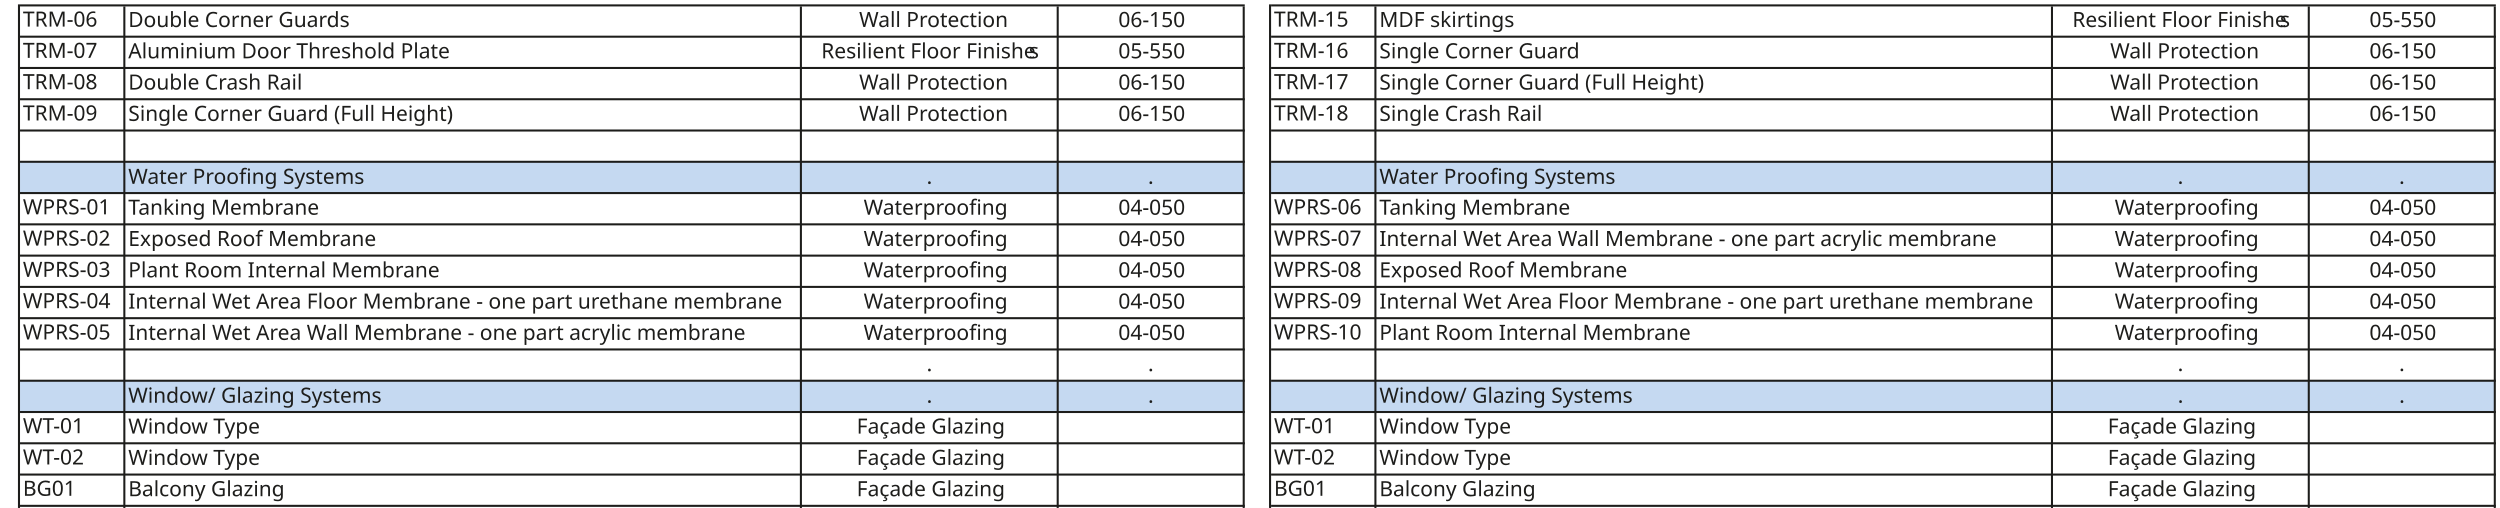
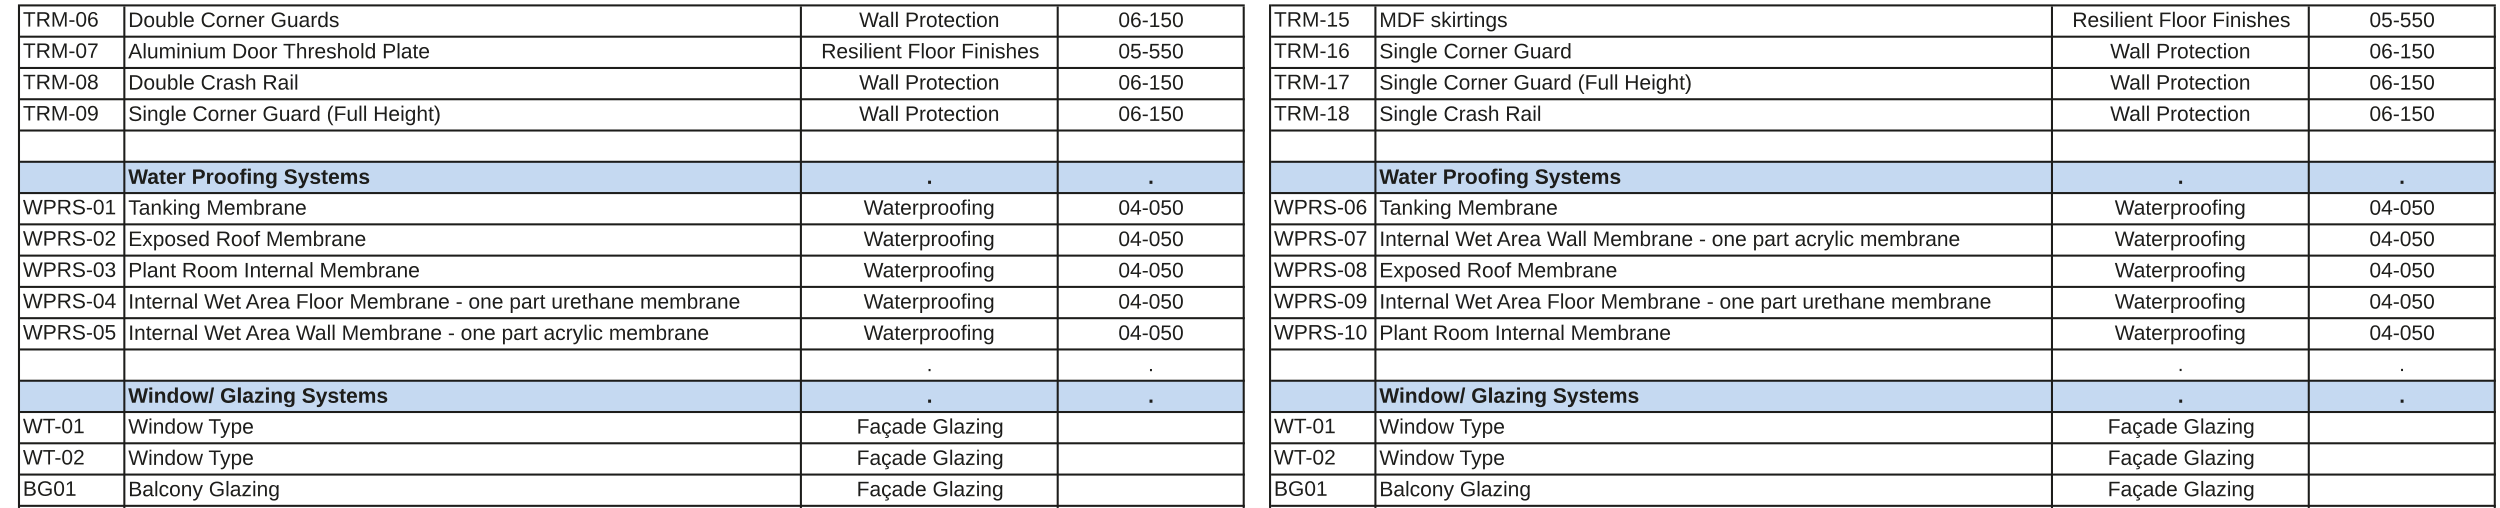
<svg xmlns="http://www.w3.org/2000/svg" version="1.1" id="Layer_1" x="0px" y="0px" viewBox="0 0 320 65.02" enable-background="new 0 0 320 65.02" xml:space="preserve">
  <rect y="0" fill="#FFFFFF" width="320.315" height="65.019" />
  <rect x="2.562" y="20.684" fill="#C5D9F1" width="156.66" height="4.056" />
  <rect x="162.54" y="20.684" fill="#C5D9F1" width="156.819" height="4.055" />
  <rect x="2.562" y="48.708" fill="#C5D9F1" width="156.66" height="4.056" />
  <rect x="162.54" y="48.707" fill="#C5D9F1" width="156.819" height="4.056" />
-   <text transform="matrix(1 0 0 1 2.9304 3.4055)" fill="#1D1D1B" font-family="'ArialMT'" font-size="2.687">TRM-06</text>
-   <text transform="matrix(1 0 0 1 16.416 3.4592)" fill="#1D1D1B" font-family="'ArialMT'" font-size="2.687">Double Corner Guards</text>
-   <text transform="matrix(1 0 0 1 109.9658 3.4592)" fill="#1D1D1B" font-family="'ArialMT'" font-size="2.687">Wall Protection</text>
-   <text transform="matrix(1 0 0 1 143.15 3.4592)" fill="#1D1D1B" font-family="'ArialMT'" font-size="2.687">06-150</text>
-   <text transform="matrix(1 0 0 1 163.0672 3.4055)" fill="#1D1D1B" font-family="'ArialMT'" font-size="2.687">TRM-15</text>
-   <text transform="matrix(1 0 0 1 176.5544 3.4592)" fill="#1D1D1B" font-family="'ArialMT'" font-size="2.687">MDF skirtings</text>
+   <text transform="matrix(1 0 0 1 2.9304 3.4055)" fill="#1D1D1B" font-family="'Arial'" font-size="2.687">TRM-06</text>
+   <text transform="matrix(1 0 0 1 16.416 3.4592)" fill="#1D1D1B" font-family="'Arial'" font-size="2.687">Double Corner Guards</text>
+   <text transform="matrix(1 0 0 1 109.9658 3.4592)" fill="#1D1D1B" font-family="'Arial'" font-size="2.687">Wall Protection</text>
+   <text transform="matrix(1 0 0 1 143.15 3.4592)" fill="#1D1D1B" font-family="'Arial'" font-size="2.687">06-150</text>
+   <text transform="matrix(1 0 0 1 163.0672 3.4055)" fill="#1D1D1B" font-family="'Arial'" font-size="2.687">TRM-15</text>
+   <text transform="matrix(1 0 0 1 176.5544 3.4592)" fill="#1D1D1B" font-family="'Arial'" font-size="2.687">MDF skirtings</text>
  <text transform="matrix(1 0 0 1 265.2588 3.4592)">
-     <tspan x="0" y="0" fill="#1D1D1B" font-family="'ArialMT'" font-size="2.687">Resilient Floor Finishe</tspan>
-     <tspan x="26.576" y="0" fill="#1D1D1B" font-family="'ArialMT'" font-size="2.687" letter-spacing="10">s</tspan>
-     <tspan x="38.031" y="0" fill="#1D1D1B" font-family="'ArialMT'" font-size="2.687">05-550</tspan>
+     <tspan x="0" y="0" fill="#1D1D1B" font-family="'Arial'" font-size="2.687">Resilient Floor Finishe</tspan>
+     <tspan x="26.576" y="0" fill="#1D1D1B" font-family="'Arial'" font-size="2.687" letter-spacing="10">s</tspan>
+     <tspan x="38.031" y="0" fill="#1D1D1B" font-family="'Arial'" font-size="2.687">05-550</tspan>
  </text>
  <rect x="0.072" y="0.168" fill="none" width="319.393" height="64.852" />
-   <text transform="matrix(1 0 0 1 2.9304 7.4088)" fill="#1D1D1B" font-family="'ArialMT'" font-size="2.687">TRM-07</text>
-   <text transform="matrix(1 0 0 1 16.416 7.4624)" fill="#1D1D1B" font-family="'ArialMT'" font-size="2.687">Aluminium Door Threshold Plate</text>
+   <text transform="matrix(1 0 0 1 2.9304 7.4088)" fill="#1D1D1B" font-family="'Arial'" font-size="2.687">TRM-07</text>
+   <text transform="matrix(1 0 0 1 16.416 7.4624)" fill="#1D1D1B" font-family="'Arial'" font-size="2.687">Aluminium Door Threshold Plate</text>
  <text transform="matrix(1 0 0 1 105.1192 7.4624)">
-     <tspan x="0" y="0" fill="#1D1D1B" font-family="'ArialMT'" font-size="2.687">Resilient Floor Finishe</tspan>
-     <tspan x="26.576" y="0" fill="#1D1D1B" font-family="'ArialMT'" font-size="2.687" letter-spacing="10">s</tspan>
-     <tspan x="38.031" y="0" fill="#1D1D1B" font-family="'ArialMT'" font-size="2.687">05-550</tspan>
+     <tspan x="0" y="0" fill="#1D1D1B" font-family="'Arial'" font-size="2.687">Resilient Floor Finishe</tspan>
+     <tspan x="26.576" y="0" fill="#1D1D1B" font-family="'Arial'" font-size="2.687" letter-spacing="10">s</tspan>
+     <tspan x="38.031" y="0" fill="#1D1D1B" font-family="'Arial'" font-size="2.687">05-550</tspan>
  </text>
-   <text transform="matrix(1 0 0 1 163.0694 7.4088)" fill="#1D1D1B" font-family="'ArialMT'" font-size="2.687">TRM-16</text>
-   <text transform="matrix(1 0 0 1 176.5555 7.4624)" fill="#1D1D1B" font-family="'ArialMT'" font-size="2.687">Single Corner Guard</text>
-   <text transform="matrix(1 0 0 1 270.1054 7.4624)" fill="#1D1D1B" font-family="'ArialMT'" font-size="2.687">Wall Protection</text>
-   <text transform="matrix(1 0 0 1 303.289 7.4624)" fill="#1D1D1B" font-family="'ArialMT'" font-size="2.687">06-150</text>
-   <text transform="matrix(1 0 0 1 2.9326 11.4146)" fill="#1D1D1B" font-family="'ArialMT'" font-size="2.687">TRM-08</text>
-   <text transform="matrix(1 0 0 1 16.4197 11.4683)" fill="#1D1D1B" font-family="'ArialMT'" font-size="2.687">Double Crash Rail</text>
-   <text transform="matrix(1 0 0 1 109.9686 11.4683)" fill="#1D1D1B" font-family="'ArialMT'" font-size="2.687">Wall Protection</text>
-   <text transform="matrix(1 0 0 1 143.1522 11.4683)" fill="#1D1D1B" font-family="'ArialMT'" font-size="2.687">06-150</text>
-   <text transform="matrix(1 0 0 1 163.07 11.4146)" fill="#1D1D1B" font-family="'ArialMT'" font-size="2.687">TRM-17</text>
-   <text transform="matrix(1 0 0 1 176.5555 11.4683)" fill="#1D1D1B" font-family="'ArialMT'" font-size="2.687">Single Corner Guard (Full Height)</text>
-   <text transform="matrix(1 0 0 1 270.1032 11.4683)" fill="#1D1D1B" font-family="'ArialMT'" font-size="2.687">Wall Protection</text>
-   <text transform="matrix(1 0 0 1 303.2869 11.4683)" fill="#1D1D1B" font-family="'ArialMT'" font-size="2.687">06-150</text>
-   <text transform="matrix(1 0 0 1 2.9326 15.42)" fill="#1D1D1B" font-family="'ArialMT'" font-size="2.687">TRM-09</text>
-   <text transform="matrix(1 0 0 1 16.4197 15.4736)" fill="#1D1D1B" font-family="'ArialMT'" font-size="2.687">Single Corner Guard (Full Height)</text>
-   <text transform="matrix(1 0 0 1 109.9658 15.4736)" fill="#1D1D1B" font-family="'ArialMT'" font-size="2.687">Wall Protection</text>
-   <text transform="matrix(1 0 0 1 143.15 15.4736)" fill="#1D1D1B" font-family="'ArialMT'" font-size="2.687">06-150</text>
-   <text transform="matrix(1 0 0 1 163.0672 15.42)" fill="#1D1D1B" font-family="'ArialMT'" font-size="2.687">TRM-18</text>
-   <text transform="matrix(1 0 0 1 176.5544 15.4736)" fill="#1D1D1B" font-family="'ArialMT'" font-size="2.687">Single Crash Rail</text>
-   <text transform="matrix(1 0 0 1 270.1032 15.4736)" fill="#1D1D1B" font-family="'ArialMT'" font-size="2.687">Wall Protection</text>
-   <text transform="matrix(1 0 0 1 303.2869 15.4736)" fill="#1D1D1B" font-family="'ArialMT'" font-size="2.687">06-150</text>
-   <text transform="matrix(1 0 0 1 16.416 23.5332)" fill="#1D1D1B" font-family="'Arial-BoldMT'" font-size="2.687">Water Proofing Systems</text>
-   <text transform="matrix(1 0 0 1 118.6085 23.5332)" fill="#1D1D1B" font-family="'Arial-BoldMT'" font-size="2.687">.</text>
-   <text transform="matrix(1 0 0 1 146.9482 23.5332)" fill="#1D1D1B" font-family="'Arial-BoldMT'" font-size="2.687">.</text>
-   <text transform="matrix(1 0 0 1 176.5544 23.5332)" fill="#1D1D1B" font-family="'Arial-BoldMT'" font-size="2.687">Water Proofing Systems</text>
-   <text transform="matrix(1 0 0 1 278.7458 23.5332)" fill="#1D1D1B" font-family="'Arial-BoldMT'" font-size="2.687">.</text>
-   <text transform="matrix(1 0 0 1 307.085 23.5332)" fill="#1D1D1B" font-family="'Arial-BoldMT'" font-size="2.687">.</text>
-   <text transform="matrix(1 0 0 1 2.9304 27.4317)" fill="#1D1D1B" font-family="'ArialMT'" font-size="2.687">WPRS-01</text>
-   <text transform="matrix(1 0 0 1 16.416 27.4854)" fill="#1D1D1B" font-family="'ArialMT'" font-size="2.687">Tanking Membrane</text>
-   <text transform="matrix(1 0 0 1 110.5458 27.4854)" fill="#1D1D1B" font-family="'ArialMT'" font-size="2.687">Waterproofing</text>
-   <text transform="matrix(1 0 0 1 143.15 27.4854)" fill="#1D1D1B" font-family="'ArialMT'" font-size="2.687">04-050</text>
-   <text transform="matrix(1 0 0 1 163.0672 27.4317)" fill="#1D1D1B" font-family="'ArialMT'" font-size="2.687">WPRS-06</text>
-   <text transform="matrix(1 0 0 1 176.5544 27.4854)" fill="#1D1D1B" font-family="'ArialMT'" font-size="2.687">Tanking Membrane</text>
-   <text transform="matrix(1 0 0 1 270.6826 27.4854)" fill="#1D1D1B" font-family="'ArialMT'" font-size="2.687">Waterproofing</text>
-   <text transform="matrix(1 0 0 1 303.2869 27.4854)" fill="#1D1D1B" font-family="'ArialMT'" font-size="2.687">04-050</text>
-   <text transform="matrix(1 0 0 1 2.9304 31.437)" fill="#1D1D1B" font-family="'ArialMT'" font-size="2.687">WPRS-02</text>
-   <text transform="matrix(1 0 0 1 16.416 31.4912)" fill="#1D1D1B" font-family="'ArialMT'" font-size="2.687">Exposed Roof Membrane</text>
-   <text transform="matrix(1 0 0 1 110.5458 31.4912)" fill="#1D1D1B" font-family="'ArialMT'" font-size="2.687">Waterproofing</text>
-   <text transform="matrix(1 0 0 1 143.15 31.4912)" fill="#1D1D1B" font-family="'ArialMT'" font-size="2.687">04-050</text>
-   <text transform="matrix(1 0 0 1 163.0672 31.437)" fill="#1D1D1B" font-family="'ArialMT'" font-size="2.687">WPRS-07</text>
-   <text transform="matrix(1 0 0 1 176.5544 31.4912)" fill="#1D1D1B" font-family="'ArialMT'" font-size="2.687">Internal Wet Area Wall Membrane - one part acrylic membrane</text>
-   <text transform="matrix(1 0 0 1 270.6804 31.4912)" fill="#1D1D1B" font-family="'ArialMT'" font-size="2.687">Waterproofing</text>
-   <text transform="matrix(1 0 0 1 303.2832 31.4912)" fill="#1D1D1B" font-family="'ArialMT'" font-size="2.687">04-050</text>
-   <text transform="matrix(1 0 0 1 2.9304 35.4428)" fill="#1D1D1B" font-family="'ArialMT'" font-size="2.687">WPRS-03</text>
-   <text transform="matrix(1 0 0 1 16.416 35.4966)" fill="#1D1D1B" font-family="'ArialMT'" font-size="2.687">Plant Room Internal Membrane </text>
-   <text transform="matrix(1 0 0 1 110.5458 35.4966)" fill="#1D1D1B" font-family="'ArialMT'" font-size="2.687">Waterproofing</text>
-   <text transform="matrix(1 0 0 1 143.15 35.4966)" fill="#1D1D1B" font-family="'ArialMT'" font-size="2.687">04-050</text>
-   <text transform="matrix(1 0 0 1 163.0672 35.4428)" fill="#1D1D1B" font-family="'ArialMT'" font-size="2.687">WPRS-08</text>
-   <text transform="matrix(1 0 0 1 176.5544 35.4966)" fill="#1D1D1B" font-family="'ArialMT'" font-size="2.687">Exposed Roof Membrane</text>
-   <text transform="matrix(1 0 0 1 270.6826 35.4966)" fill="#1D1D1B" font-family="'ArialMT'" font-size="2.687">Waterproofing</text>
-   <text transform="matrix(1 0 0 1 303.2869 35.4966)" fill="#1D1D1B" font-family="'ArialMT'" font-size="2.687">04-050</text>
-   <text transform="matrix(1 0 0 1 2.9304 39.4482)" fill="#1D1D1B" font-family="'ArialMT'" font-size="2.687">WPRS-04</text>
-   <text transform="matrix(1 0 0 1 16.416 39.5024)" fill="#1D1D1B" font-family="'ArialMT'" font-size="2.687">Internal Wet Area Floor Membrane - one part urethane membrane</text>
-   <text transform="matrix(1 0 0 1 110.543 39.5024)" fill="#1D1D1B" font-family="'ArialMT'" font-size="2.687">Waterproofing</text>
-   <text transform="matrix(1 0 0 1 143.1464 39.5024)" fill="#1D1D1B" font-family="'ArialMT'" font-size="2.687">04-050</text>
-   <text transform="matrix(1 0 0 1 163.0672 39.4482)" fill="#1D1D1B" font-family="'ArialMT'" font-size="2.687">WPRS-09</text>
-   <text transform="matrix(1 0 0 1 176.5544 39.5024)" fill="#1D1D1B" font-family="'ArialMT'" font-size="2.687">Internal Wet Area Floor Membrane - one part urethane membrane</text>
-   <text transform="matrix(1 0 0 1 270.6804 39.5024)" fill="#1D1D1B" font-family="'ArialMT'" font-size="2.687">Waterproofing</text>
-   <text transform="matrix(1 0 0 1 303.2832 39.5024)" fill="#1D1D1B" font-family="'ArialMT'" font-size="2.687">04-050</text>
-   <text transform="matrix(1 0 0 1 2.9304 43.4541)" fill="#1D1D1B" font-family="'ArialMT'" font-size="2.687">WPRS-05</text>
-   <text transform="matrix(1 0 0 1 16.416 43.5078)" fill="#1D1D1B" font-family="'ArialMT'" font-size="2.687">Internal Wet Area Wall Membrane - one part acrylic membrane</text>
-   <text transform="matrix(1 0 0 1 110.543 43.5078)" fill="#1D1D1B" font-family="'ArialMT'" font-size="2.687">Waterproofing</text>
-   <text transform="matrix(1 0 0 1 143.1464 43.5078)" fill="#1D1D1B" font-family="'ArialMT'" font-size="2.687">04-050</text>
-   <text transform="matrix(1 0 0 1 163.0672 43.4541)" fill="#1D1D1B" font-family="'ArialMT'" font-size="2.687">WPRS-10</text>
-   <text transform="matrix(1 0 0 1 176.5544 43.5078)" fill="#1D1D1B" font-family="'ArialMT'" font-size="2.687">Plant Room Internal Membrane </text>
-   <text transform="matrix(1 0 0 1 270.6826 43.5078)" fill="#1D1D1B" font-family="'ArialMT'" font-size="2.687">Waterproofing</text>
-   <text transform="matrix(1 0 0 1 303.2869 43.5078)" fill="#1D1D1B" font-family="'ArialMT'" font-size="2.687">04-050</text>
+   <text transform="matrix(1 0 0 1 163.0694 7.4088)" fill="#1D1D1B" font-family="'Arial'" font-size="2.687">TRM-16</text>
+   <text transform="matrix(1 0 0 1 176.5555 7.4624)" fill="#1D1D1B" font-family="'Arial'" font-size="2.687">Single Corner Guard</text>
+   <text transform="matrix(1 0 0 1 270.1054 7.4624)" fill="#1D1D1B" font-family="'Arial'" font-size="2.687">Wall Protection</text>
+   <text transform="matrix(1 0 0 1 303.289 7.4624)" fill="#1D1D1B" font-family="'Arial'" font-size="2.687">06-150</text>
+   <text transform="matrix(1 0 0 1 2.9326 11.4146)" fill="#1D1D1B" font-family="'Arial'" font-size="2.687">TRM-08</text>
+   <text transform="matrix(1 0 0 1 16.4197 11.4683)" fill="#1D1D1B" font-family="'Arial'" font-size="2.687">Double Crash Rail</text>
+   <text transform="matrix(1 0 0 1 109.9686 11.4683)" fill="#1D1D1B" font-family="'Arial'" font-size="2.687">Wall Protection</text>
+   <text transform="matrix(1 0 0 1 143.1522 11.4683)" fill="#1D1D1B" font-family="'Arial'" font-size="2.687">06-150</text>
+   <text transform="matrix(1 0 0 1 163.07 11.4146)" fill="#1D1D1B" font-family="'Arial'" font-size="2.687">TRM-17</text>
+   <text transform="matrix(1 0 0 1 176.5555 11.4683)" fill="#1D1D1B" font-family="'Arial'" font-size="2.687">Single Corner Guard (Full Height)</text>
+   <text transform="matrix(1 0 0 1 270.1032 11.4683)" fill="#1D1D1B" font-family="'Arial'" font-size="2.687">Wall Protection</text>
+   <text transform="matrix(1 0 0 1 303.2869 11.4683)" fill="#1D1D1B" font-family="'Arial'" font-size="2.687">06-150</text>
+   <text transform="matrix(1 0 0 1 2.9326 15.42)" fill="#1D1D1B" font-family="'Arial'" font-size="2.687">TRM-09</text>
+   <text transform="matrix(1 0 0 1 16.4197 15.4736)" fill="#1D1D1B" font-family="'Arial'" font-size="2.687">Single Corner Guard (Full Height)</text>
+   <text transform="matrix(1 0 0 1 109.9658 15.4736)" fill="#1D1D1B" font-family="'Arial'" font-size="2.687">Wall Protection</text>
+   <text transform="matrix(1 0 0 1 143.15 15.4736)" fill="#1D1D1B" font-family="'Arial'" font-size="2.687">06-150</text>
+   <text transform="matrix(1 0 0 1 163.0672 15.42)" fill="#1D1D1B" font-family="'Arial'" font-size="2.687">TRM-18</text>
+   <text transform="matrix(1 0 0 1 176.5544 15.4736)" fill="#1D1D1B" font-family="'Arial'" font-size="2.687">Single Crash Rail</text>
+   <text transform="matrix(1 0 0 1 270.1032 15.4736)" fill="#1D1D1B" font-family="'Arial'" font-size="2.687">Wall Protection</text>
+   <text transform="matrix(1 0 0 1 303.2869 15.4736)" fill="#1D1D1B" font-family="'Arial'" font-size="2.687">06-150</text>
+   <text transform="matrix(1 0 0 1 16.416 23.5332)" fill="#1D1D1B" font-family="'Arial'" font-weight="bolder" font-size="2.687">Water Proofing Systems</text>
+   <text transform="matrix(1 0 0 1 118.6085 23.5332)" fill="#1D1D1B" font-family="'Arial'" font-weight="bolder" font-size="2.687">.</text>
+   <text transform="matrix(1 0 0 1 146.9482 23.5332)" fill="#1D1D1B" font-family="'Arial'" font-weight="bolder" font-size="2.687">.</text>
+   <text transform="matrix(1 0 0 1 176.5544 23.5332)" fill="#1D1D1B" font-family="'Arial'" font-weight="bolder" font-size="2.687">Water Proofing Systems</text>
+   <text transform="matrix(1 0 0 1 278.7458 23.5332)" fill="#1D1D1B" font-family="'Arial'" font-weight="bolder" font-size="2.687">.</text>
+   <text transform="matrix(1 0 0 1 307.085 23.5332)" fill="#1D1D1B" font-family="'Arial'" font-weight="bolder" font-size="2.687">.</text>
+   <text transform="matrix(1 0 0 1 2.9304 27.4317)" fill="#1D1D1B" font-family="'Arial'" font-size="2.687">WPRS-01</text>
+   <text transform="matrix(1 0 0 1 16.416 27.4854)" fill="#1D1D1B" font-family="'Arial'" font-size="2.687">Tanking Membrane</text>
+   <text transform="matrix(1 0 0 1 110.5458 27.4854)" fill="#1D1D1B" font-family="'Arial'" font-size="2.687">Waterproofing</text>
+   <text transform="matrix(1 0 0 1 143.15 27.4854)" fill="#1D1D1B" font-family="'Arial'" font-size="2.687">04-050</text>
+   <text transform="matrix(1 0 0 1 163.0672 27.4317)" fill="#1D1D1B" font-family="'Arial'" font-size="2.687">WPRS-06</text>
+   <text transform="matrix(1 0 0 1 176.5544 27.4854)" fill="#1D1D1B" font-family="'Arial'" font-size="2.687">Tanking Membrane</text>
+   <text transform="matrix(1 0 0 1 270.6826 27.4854)" fill="#1D1D1B" font-family="'Arial'" font-size="2.687">Waterproofing</text>
+   <text transform="matrix(1 0 0 1 303.2869 27.4854)" fill="#1D1D1B" font-family="'Arial'" font-size="2.687">04-050</text>
+   <text transform="matrix(1 0 0 1 2.9304 31.437)" fill="#1D1D1B" font-family="'Arial'" font-size="2.687">WPRS-02</text>
+   <text transform="matrix(1 0 0 1 16.416 31.4912)" fill="#1D1D1B" font-family="'Arial'" font-size="2.687">Exposed Roof Membrane</text>
+   <text transform="matrix(1 0 0 1 110.5458 31.4912)" fill="#1D1D1B" font-family="'Arial'" font-size="2.687">Waterproofing</text>
+   <text transform="matrix(1 0 0 1 143.15 31.4912)" fill="#1D1D1B" font-family="'Arial'" font-size="2.687">04-050</text>
+   <text transform="matrix(1 0 0 1 163.0672 31.437)" fill="#1D1D1B" font-family="'Arial'" font-size="2.687">WPRS-07</text>
+   <text transform="matrix(1 0 0 1 176.5544 31.4912)" fill="#1D1D1B" font-family="'Arial'" font-size="2.687">Internal Wet Area Wall Membrane - one part acrylic membrane</text>
+   <text transform="matrix(1 0 0 1 270.6804 31.4912)" fill="#1D1D1B" font-family="'Arial'" font-size="2.687">Waterproofing</text>
+   <text transform="matrix(1 0 0 1 303.2832 31.4912)" fill="#1D1D1B" font-family="'Arial'" font-size="2.687">04-050</text>
+   <text transform="matrix(1 0 0 1 2.9304 35.4428)" fill="#1D1D1B" font-family="'Arial'" font-size="2.687">WPRS-03</text>
+   <text transform="matrix(1 0 0 1 16.416 35.4966)" fill="#1D1D1B" font-family="'Arial'" font-size="2.687">Plant Room Internal Membrane </text>
+   <text transform="matrix(1 0 0 1 110.5458 35.4966)" fill="#1D1D1B" font-family="'Arial'" font-size="2.687">Waterproofing</text>
+   <text transform="matrix(1 0 0 1 143.15 35.4966)" fill="#1D1D1B" font-family="'Arial'" font-size="2.687">04-050</text>
+   <text transform="matrix(1 0 0 1 163.0672 35.4428)" fill="#1D1D1B" font-family="'Arial'" font-size="2.687">WPRS-08</text>
+   <text transform="matrix(1 0 0 1 176.5544 35.4966)" fill="#1D1D1B" font-family="'Arial'" font-size="2.687">Exposed Roof Membrane</text>
+   <text transform="matrix(1 0 0 1 270.6826 35.4966)" fill="#1D1D1B" font-family="'Arial'" font-size="2.687">Waterproofing</text>
+   <text transform="matrix(1 0 0 1 303.2869 35.4966)" fill="#1D1D1B" font-family="'Arial'" font-size="2.687">04-050</text>
+   <text transform="matrix(1 0 0 1 2.9304 39.4482)" fill="#1D1D1B" font-family="'Arial'" font-size="2.687">WPRS-04</text>
+   <text transform="matrix(1 0 0 1 16.416 39.5024)" fill="#1D1D1B" font-family="'Arial'" font-size="2.687">Internal Wet Area Floor Membrane - one part urethane membrane</text>
+   <text transform="matrix(1 0 0 1 110.543 39.5024)" fill="#1D1D1B" font-family="'Arial'" font-size="2.687">Waterproofing</text>
+   <text transform="matrix(1 0 0 1 143.1464 39.5024)" fill="#1D1D1B" font-family="'Arial'" font-size="2.687">04-050</text>
+   <text transform="matrix(1 0 0 1 163.0672 39.4482)" fill="#1D1D1B" font-family="'Arial'" font-size="2.687">WPRS-09</text>
+   <text transform="matrix(1 0 0 1 176.5544 39.5024)" fill="#1D1D1B" font-family="'Arial'" font-size="2.687">Internal Wet Area Floor Membrane - one part urethane membrane</text>
+   <text transform="matrix(1 0 0 1 270.6804 39.5024)" fill="#1D1D1B" font-family="'Arial'" font-size="2.687">Waterproofing</text>
+   <text transform="matrix(1 0 0 1 303.2832 39.5024)" fill="#1D1D1B" font-family="'Arial'" font-size="2.687">04-050</text>
+   <text transform="matrix(1 0 0 1 2.9304 43.4541)" fill="#1D1D1B" font-family="'Arial'" font-size="2.687">WPRS-05</text>
+   <text transform="matrix(1 0 0 1 16.416 43.5078)" fill="#1D1D1B" font-family="'Arial'" font-size="2.687">Internal Wet Area Wall Membrane - one part acrylic membrane</text>
+   <text transform="matrix(1 0 0 1 110.543 43.5078)" fill="#1D1D1B" font-family="'Arial'" font-size="2.687">Waterproofing</text>
+   <text transform="matrix(1 0 0 1 143.1464 43.5078)" fill="#1D1D1B" font-family="'Arial'" font-size="2.687">04-050</text>
+   <text transform="matrix(1 0 0 1 163.0672 43.4541)" fill="#1D1D1B" font-family="'Arial'" font-size="2.687">WPRS-10</text>
+   <text transform="matrix(1 0 0 1 176.5544 43.5078)" fill="#1D1D1B" font-family="'Arial'" font-size="2.687">Plant Room Internal Membrane </text>
+   <text transform="matrix(1 0 0 1 270.6826 43.5078)" fill="#1D1D1B" font-family="'Arial'" font-size="2.687">Waterproofing</text>
+   <text transform="matrix(1 0 0 1 303.2869 43.5078)" fill="#1D1D1B" font-family="'Arial'" font-size="2.687">04-050</text>
  <g>
-     <text transform="matrix(1 0 0 1 146.9482 47.5104)" fill="#1D1D1B" font-family="'ArialMT'" font-size="2.687">.</text>
-     <text transform="matrix(1 0 0 1 118.6085 47.5104)" fill="#1D1D1B" font-family="'ArialMT'" font-size="2.687">.</text>
+     <text transform="matrix(1 0 0 1 146.9482 47.5104)" fill="#1D1D1B" font-family="'Arial'" font-size="2.687">.</text>
+     <text transform="matrix(1 0 0 1 118.6085 47.5104)" fill="#1D1D1B" font-family="'Arial'" font-size="2.687">.</text>
  </g>
  <g>
-     <text transform="matrix(1 0 0 1 307.085 47.496)" fill="#1D1D1B" font-family="'ArialMT'" font-size="2.687">.</text>
-     <text transform="matrix(1 0 0 1 278.7448 47.496)" fill="#1D1D1B" font-family="'ArialMT'" font-size="2.687">.</text>
+     <text transform="matrix(1 0 0 1 307.085 47.496)" fill="#1D1D1B" font-family="'Arial'" font-size="2.687">.</text>
+     <text transform="matrix(1 0 0 1 278.7448 47.496)" fill="#1D1D1B" font-family="'Arial'" font-size="2.687">.</text>
  </g>
  <rect x="0.072" y="0.168" fill="none" width="319.393" height="64.852" />
-   <text transform="matrix(1 0 0 1 16.4149 51.5518)" fill="#1D1D1B" font-family="'Arial-BoldMT'" font-size="2.687">Window/ Glazing Systems</text>
-   <text transform="matrix(1 0 0 1 118.6123 51.5518)" fill="#1D1D1B" font-family="'Arial-BoldMT'" font-size="2.687">.</text>
-   <text transform="matrix(1 0 0 1 146.952 51.5518)" fill="#1D1D1B" font-family="'Arial-BoldMT'" font-size="2.687">.</text>
-   <text transform="matrix(1 0 0 1 176.5576 51.5518)" fill="#1D1D1B" font-family="'Arial-BoldMT'" font-size="2.687">Window/ Glazing Systems</text>
-   <text transform="matrix(1 0 0 1 278.7549 51.5518)" fill="#1D1D1B" font-family="'Arial-BoldMT'" font-size="2.687">.</text>
-   <text transform="matrix(1 0 0 1 307.0946 51.5518)" fill="#1D1D1B" font-family="'Arial-BoldMT'" font-size="2.687">.</text>
-   <text transform="matrix(1 0 0 1 2.9315 55.4503)" fill="#1D1D1B" font-family="'ArialMT'" font-size="2.687">WT-01</text>
-   <text transform="matrix(1 0 0 1 16.4181 55.504)" fill="#1D1D1B" font-family="'ArialMT'" font-size="2.687">Window Type</text>
-   <text transform="matrix(1 0 0 1 109.6528 55.504)" fill="#1D1D1B" font-family="'ArialMT'" font-size="2.687">Façade Glazing</text>
-   <text transform="matrix(1 0 0 1 163.0684 55.4503)" fill="#1D1D1B" font-family="'ArialMT'" font-size="2.687">WT-01</text>
-   <text transform="matrix(1 0 0 1 176.5554 55.504)" fill="#1D1D1B" font-family="'ArialMT'" font-size="2.687">Window Type</text>
-   <text transform="matrix(1 0 0 1 269.7897 55.504)" fill="#1D1D1B" font-family="'ArialMT'" font-size="2.687">Façade Glazing</text>
-   <text transform="matrix(1 0 0 1 2.9315 59.4556)" fill="#1D1D1B" font-family="'ArialMT'" font-size="2.687">WT-02</text>
-   <text transform="matrix(1 0 0 1 16.4181 59.5093)" fill="#1D1D1B" font-family="'ArialMT'" font-size="2.687">Window Type</text>
-   <text transform="matrix(1 0 0 1 109.6528 59.5093)" fill="#1D1D1B" font-family="'ArialMT'" font-size="2.687">Façade Glazing</text>
-   <text transform="matrix(1 0 0 1 163.0684 59.4556)" fill="#1D1D1B" font-family="'ArialMT'" font-size="2.687">WT-02</text>
-   <text transform="matrix(1 0 0 1 176.5554 59.5093)" fill="#1D1D1B" font-family="'ArialMT'" font-size="2.687">Window Type</text>
-   <text transform="matrix(1 0 0 1 269.7897 59.5093)" fill="#1D1D1B" font-family="'ArialMT'" font-size="2.687">Façade Glazing</text>
-   <text transform="matrix(1 0 0 1 2.9315 63.461)" fill="#1D1D1B" font-family="'ArialMT'" font-size="2.687">BG01</text>
-   <text transform="matrix(1 0 0 1 16.4181 63.5152)" fill="#1D1D1B" font-family="'ArialMT'" font-size="2.687">Balcony Glazing</text>
-   <text transform="matrix(1 0 0 1 109.6528 63.5152)" fill="#1D1D1B" font-family="'ArialMT'" font-size="2.687">Façade Glazing</text>
-   <text transform="matrix(1 0 0 1 163.0684 63.461)" fill="#1D1D1B" font-family="'ArialMT'" font-size="2.687">BG01</text>
-   <text transform="matrix(1 0 0 1 176.5554 63.5152)" fill="#1D1D1B" font-family="'ArialMT'" font-size="2.687">Balcony Glazing</text>
-   <text transform="matrix(1 0 0 1 269.7897 63.5152)" fill="#1D1D1B" font-family="'ArialMT'" font-size="2.687">Façade Glazing</text>
+   <text transform="matrix(1 0 0 1 16.4149 51.5518)" fill="#1D1D1B" font-family="'Arial'" font-weight="bolder" font-size="2.687">Window/ Glazing Systems</text>
+   <text transform="matrix(1 0 0 1 118.6123 51.5518)" fill="#1D1D1B" font-family="'Arial'" font-weight="bolder" font-size="2.687">.</text>
+   <text transform="matrix(1 0 0 1 146.952 51.5518)" fill="#1D1D1B" font-family="'Arial'" font-weight="bolder" font-size="2.687">.</text>
+   <text transform="matrix(1 0 0 1 176.5576 51.5518)" fill="#1D1D1B" font-family="'Arial'" font-weight="bolder" font-size="2.687">Window/ Glazing Systems</text>
+   <text transform="matrix(1 0 0 1 278.7549 51.5518)" fill="#1D1D1B" font-family="'Arial'" font-weight="bolder" font-size="2.687">.</text>
+   <text transform="matrix(1 0 0 1 307.0946 51.5518)" fill="#1D1D1B" font-family="'Arial'" font-weight="bolder" font-size="2.687">.</text>
+   <text transform="matrix(1 0 0 1 2.9315 55.4503)" fill="#1D1D1B" font-family="'Arial'" font-size="2.687">WT-01</text>
+   <text transform="matrix(1 0 0 1 16.4181 55.504)" fill="#1D1D1B" font-family="'Arial'" font-size="2.687">Window Type</text>
+   <text transform="matrix(1 0 0 1 109.6528 55.504)" fill="#1D1D1B" font-family="'Arial'" font-size="2.687">Façade Glazing</text>
+   <text transform="matrix(1 0 0 1 163.0684 55.4503)" fill="#1D1D1B" font-family="'Arial'" font-size="2.687">WT-01</text>
+   <text transform="matrix(1 0 0 1 176.5554 55.504)" fill="#1D1D1B" font-family="'Arial'" font-size="2.687">Window Type</text>
+   <text transform="matrix(1 0 0 1 269.7897 55.504)" fill="#1D1D1B" font-family="'Arial'" font-size="2.687">Façade Glazing</text>
+   <text transform="matrix(1 0 0 1 2.9315 59.4556)" fill="#1D1D1B" font-family="'Arial'" font-size="2.687">WT-02</text>
+   <text transform="matrix(1 0 0 1 16.4181 59.5093)" fill="#1D1D1B" font-family="'Arial'" font-size="2.687">Window Type</text>
+   <text transform="matrix(1 0 0 1 109.6528 59.5093)" fill="#1D1D1B" font-family="'Arial'" font-size="2.687">Façade Glazing</text>
+   <text transform="matrix(1 0 0 1 163.0684 59.4556)" fill="#1D1D1B" font-family="'Arial'" font-size="2.687">WT-02</text>
+   <text transform="matrix(1 0 0 1 176.5554 59.5093)" fill="#1D1D1B" font-family="'Arial'" font-size="2.687">Window Type</text>
+   <text transform="matrix(1 0 0 1 269.7897 59.5093)" fill="#1D1D1B" font-family="'Arial'" font-size="2.687">Façade Glazing</text>
+   <text transform="matrix(1 0 0 1 2.9315 63.461)" fill="#1D1D1B" font-family="'Arial'" font-size="2.687">BG01</text>
+   <text transform="matrix(1 0 0 1 16.4181 63.5152)" fill="#1D1D1B" font-family="'Arial'" font-size="2.687">Balcony Glazing</text>
+   <text transform="matrix(1 0 0 1 109.6528 63.5152)" fill="#1D1D1B" font-family="'Arial'" font-size="2.687">Façade Glazing</text>
+   <text transform="matrix(1 0 0 1 163.0684 63.461)" fill="#1D1D1B" font-family="'Arial'" font-size="2.687">BG01</text>
+   <text transform="matrix(1 0 0 1 176.5554 63.5152)" fill="#1D1D1B" font-family="'Arial'" font-size="2.687">Balcony Glazing</text>
+   <text transform="matrix(1 0 0 1 269.7897 63.5152)" fill="#1D1D1B" font-family="'Arial'" font-size="2.687">Façade Glazing</text>
  <rect x="0.072" y="0.168" fill="none" width="319.393" height="64.852" />
  <rect x="2.562" y="0.56" fill="#1D1D1B" width="156.766" height="0.264" />
  <rect x="2.562" y="4.565" fill="#1D1D1B" width="156.766" height="0.263" />
  <rect x="2.562" y="8.568" fill="#1D1D1B" width="156.766" height="0.264" />
  <rect x="2.562" y="12.571" fill="#1D1D1B" width="156.766" height="0.264" />
  <rect x="2.562" y="16.574" fill="#1D1D1B" width="156.766" height="0.264" />
  <rect x="2.562" y="20.578" fill="#1D1D1B" width="156.766" height="0.263" />
  <rect x="2.562" y="24.581" fill="#1D1D1B" width="156.766" height="0.264" />
  <rect x="2.562" y="28.585" fill="#1D1D1B" width="156.766" height="0.264" />
  <rect x="2.562" y="32.588" fill="#1D1D1B" width="156.766" height="0.264" />
  <rect x="2.562" y="36.592" fill="#1D1D1B" width="156.766" height="0.263" />
  <rect x="2.562" y="40.595" fill="#1D1D1B" width="156.766" height="0.264" />
  <rect x="2.562" y="44.598" fill="#1D1D1B" width="156.766" height="0.264" />
  <rect x="2.562" y="48.602" fill="#1D1D1B" width="156.766" height="0.264" />
  <rect x="2.562" y="52.606" fill="#1D1D1B" width="156.766" height="0.263" />
  <rect x="2.562" y="56.609" fill="#1D1D1B" width="156.766" height="0.264" />
  <rect x="2.562" y="60.612" fill="#1D1D1B" width="156.766" height="0.264" />
  <rect x="2.562" y="64.615" fill="#1D1D1B" width="156.766" height="0.264" />
  <rect x="2.298" y="0.561" fill="#1D1D1B" width="0.264" height="64.459" />
  <rect x="15.784" y="0.825" fill="#1D1D1B" width="0.264" height="64.195" />
  <rect x="102.384" y="0.825" fill="#1D1D1B" width="0.263" height="64.195" />
  <rect x="135.254" y="0.825" fill="#1D1D1B" width="0.264" height="64.195" />
  <rect x="159.064" y="0.825" fill="#1D1D1B" width="0.264" height="64.195" />
  <rect x="162.435" y="0.561" fill="#1D1D1B" width="0.264" height="64.459" />
  <rect x="175.921" y="0.825" fill="#1D1D1B" width="0.264" height="64.195" />
  <rect x="262.521" y="0.825" fill="#1D1D1B" width="0.263" height="64.195" />
  <rect x="295.391" y="0.825" fill="#1D1D1B" width="0.264" height="64.195" />
  <rect x="319.202" y="0.825" fill="#1D1D1B" width="0.263" height="64.195" />
  <rect x="162.699" y="0.56" fill="#1D1D1B" width="156.766" height="0.264" />
  <rect x="162.699" y="4.565" fill="#1D1D1B" width="156.766" height="0.263" />
  <rect x="162.699" y="8.568" fill="#1D1D1B" width="156.766" height="0.264" />
  <rect x="162.699" y="12.571" fill="#1D1D1B" width="156.766" height="0.264" />
  <rect x="162.699" y="16.574" fill="#1D1D1B" width="156.766" height="0.264" />
  <rect x="162.699" y="20.578" fill="#1D1D1B" width="156.766" height="0.263" />
  <rect x="162.699" y="24.581" fill="#1D1D1B" width="156.766" height="0.264" />
  <rect x="162.699" y="28.585" fill="#1D1D1B" width="156.766" height="0.264" />
  <rect x="162.699" y="32.588" fill="#1D1D1B" width="156.766" height="0.264" />
  <rect x="162.699" y="36.592" fill="#1D1D1B" width="156.766" height="0.263" />
  <rect x="162.699" y="40.595" fill="#1D1D1B" width="156.766" height="0.264" />
  <rect x="162.699" y="44.598" fill="#1D1D1B" width="156.766" height="0.264" />
  <rect x="162.699" y="48.602" fill="#1D1D1B" width="156.766" height="0.264" />
  <rect x="162.699" y="52.606" fill="#1D1D1B" width="156.766" height="0.263" />
  <rect x="162.699" y="56.609" fill="#1D1D1B" width="156.766" height="0.264" />
  <rect x="162.699" y="60.612" fill="#1D1D1B" width="156.766" height="0.264" />
  <rect x="162.699" y="64.615" fill="#1D1D1B" width="156.766" height="0.264" />
</svg>
